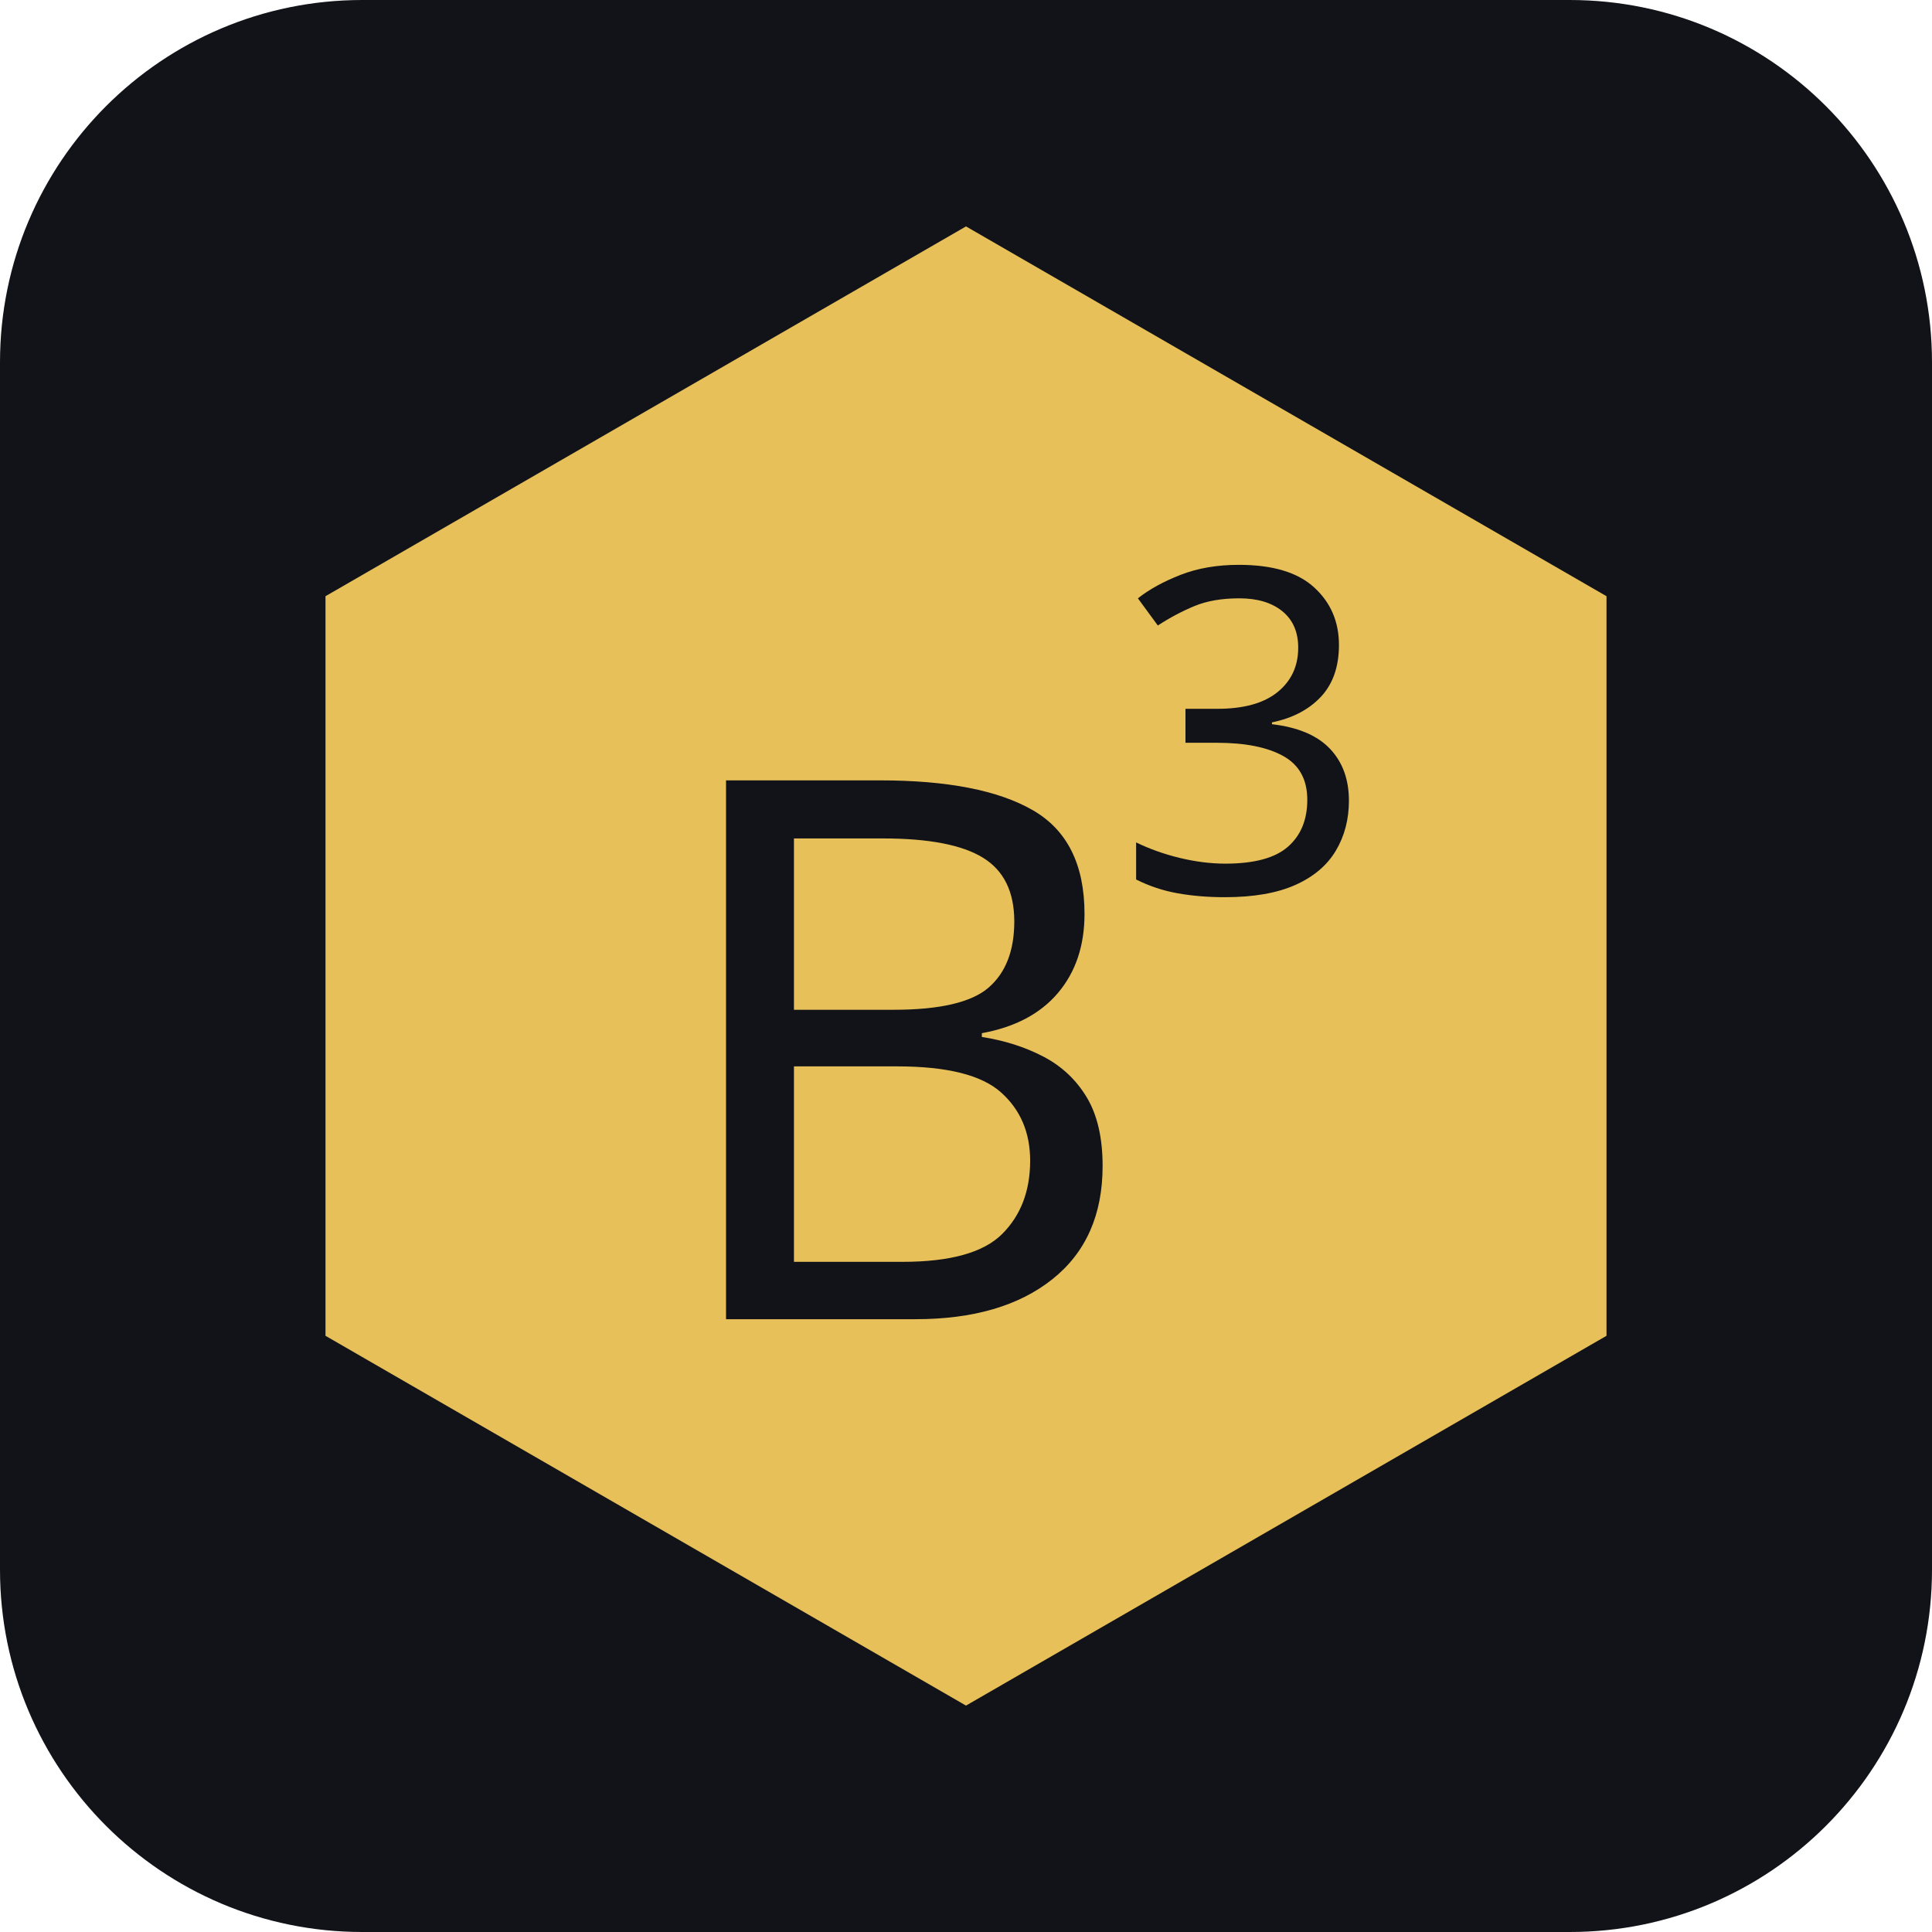
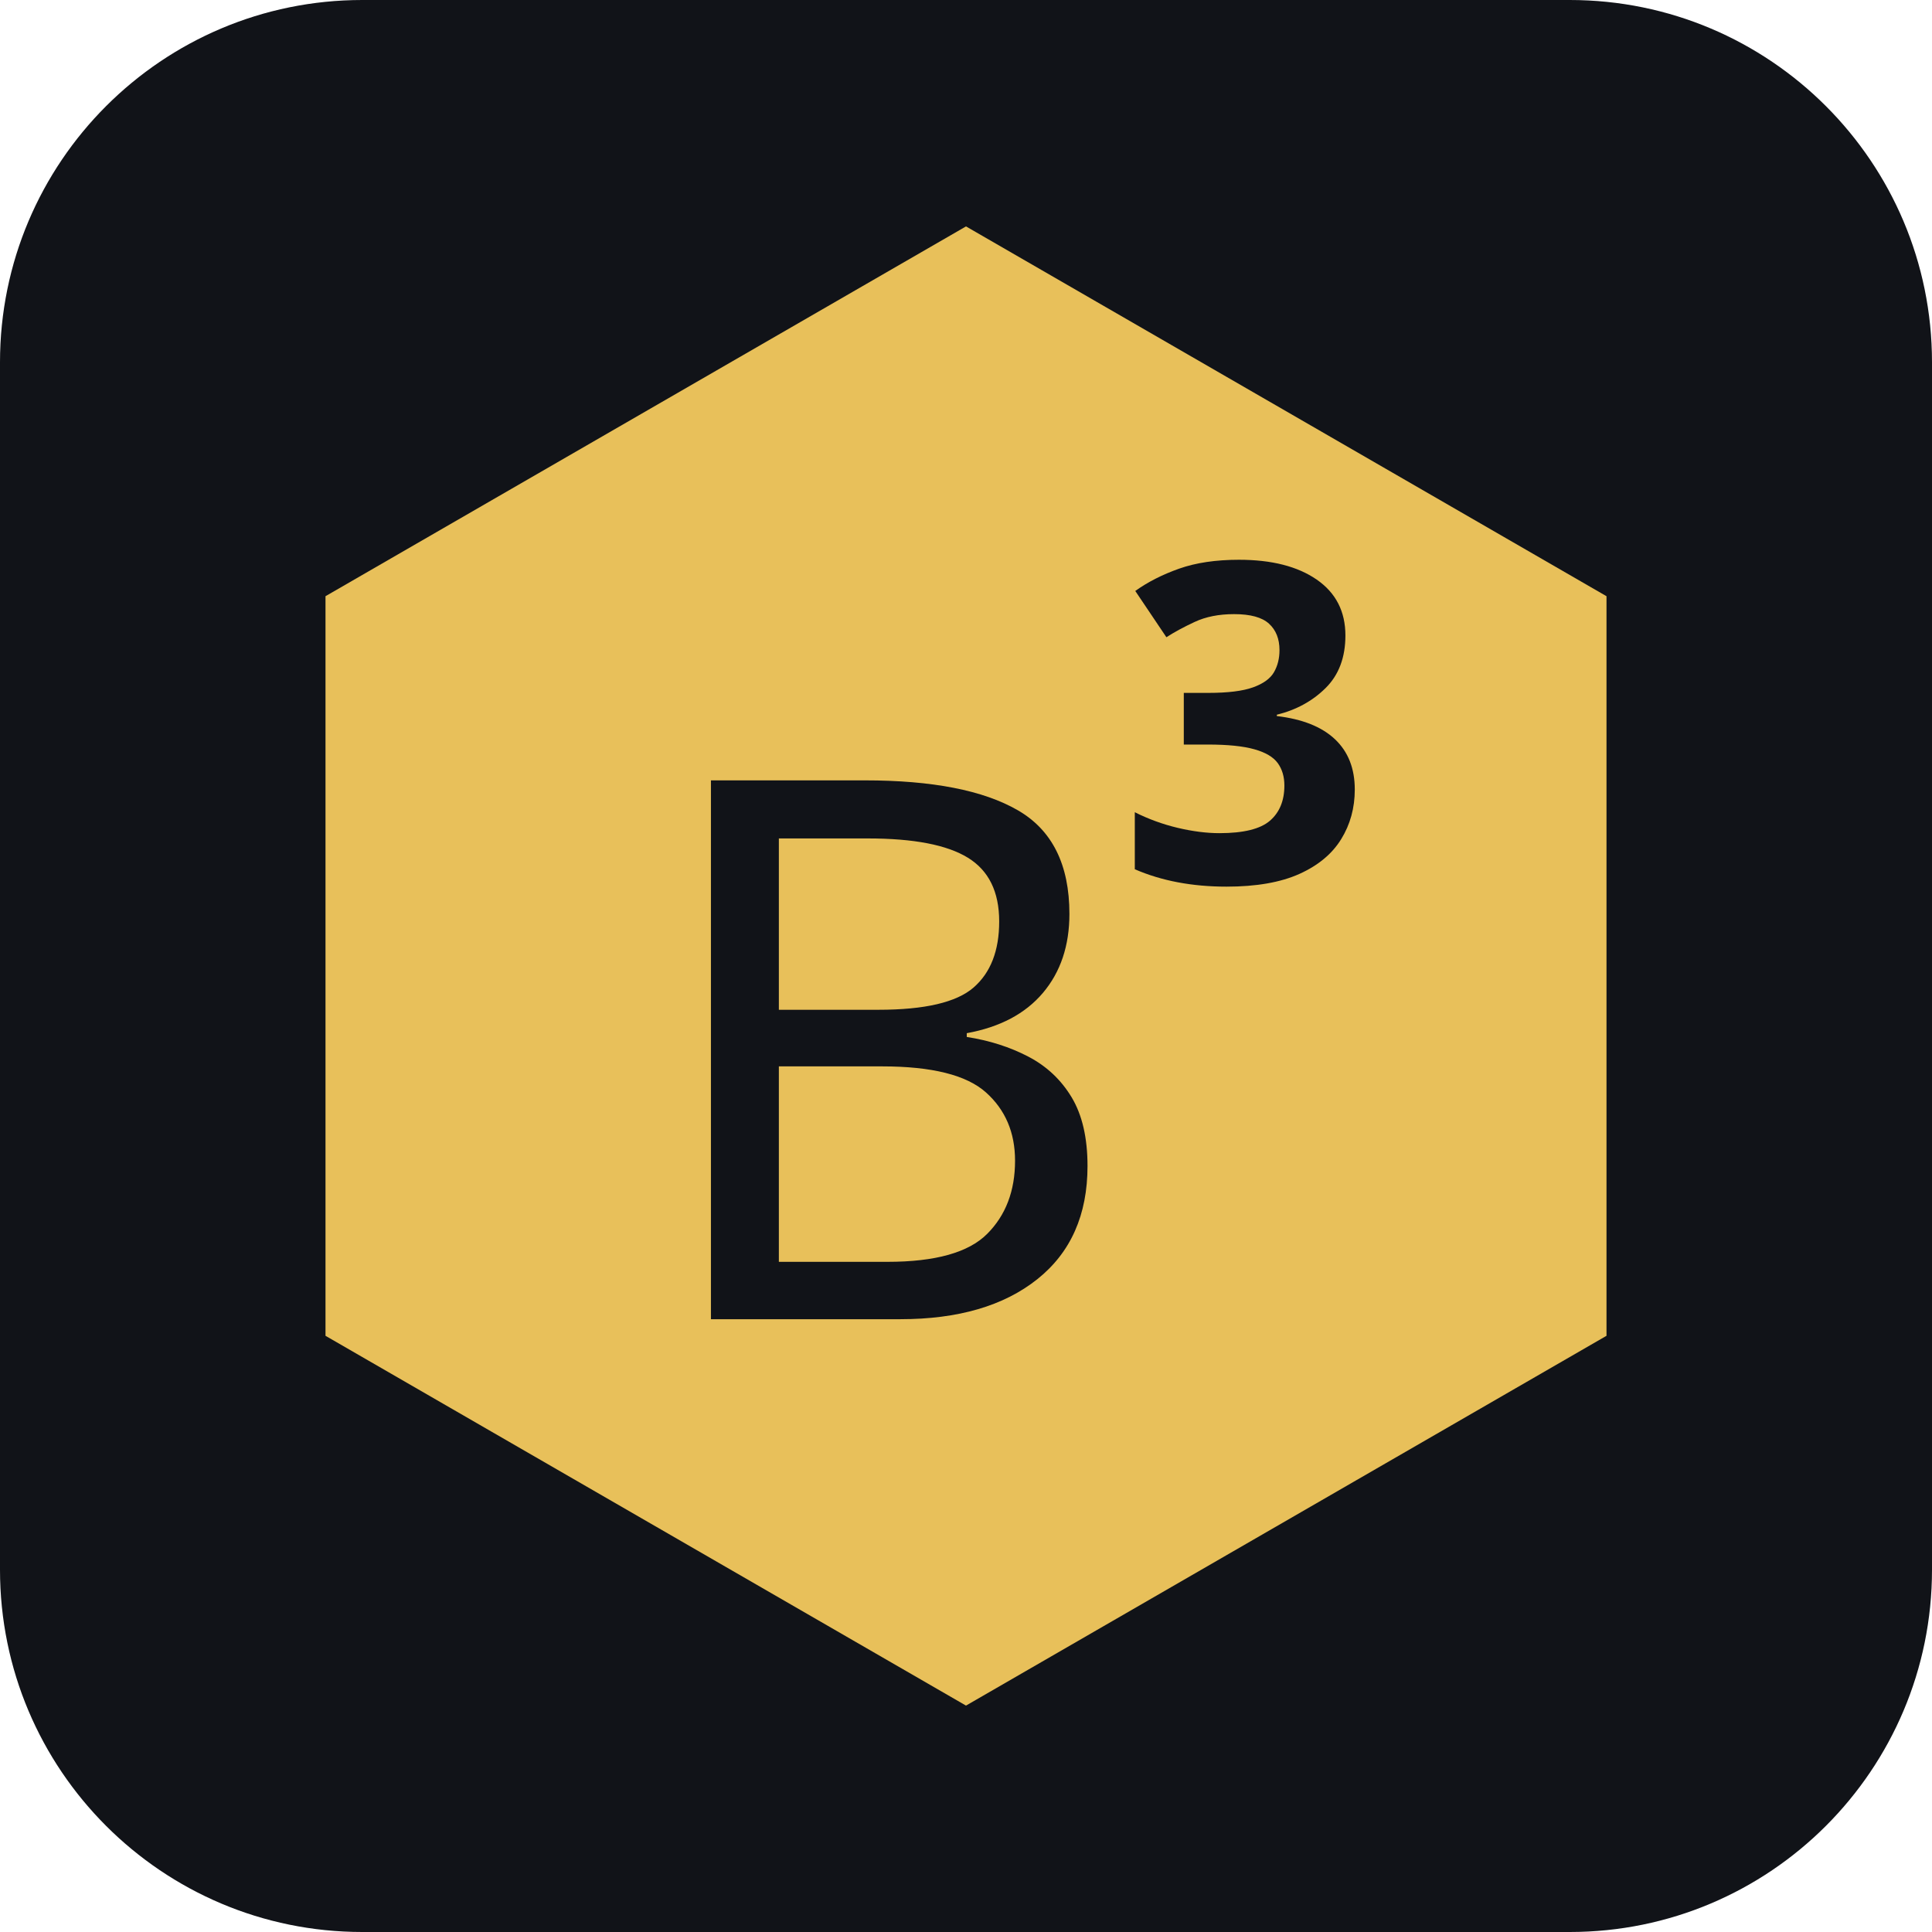
<svg xmlns="http://www.w3.org/2000/svg" viewBox="0 0 512 512">
  <rect width="512" height="512" rx="96" fill="#111318" />
  <path d="M256.00,60.00 L86.26,158.00 L86.26,354.00 L256.00,452.00 L425.74,354.00 L425.74,158.00 Z" fill="#E8C05A" />
-   <text x="238" y="272" font-family="DIN Alternate, Avenir Next, sans-serif" font-weight="500" font-size="200" fill="#111318" text-anchor="middle" dominant-baseline="central">B</text>
-   <text x="330" y="190" font-family="DIN Alternate, Avenir Next, sans-serif" font-weight="500" font-size="120" fill="#111318" text-anchor="middle" dominant-baseline="central">3</text>
+   <text x="234" y="272" font-family="DIN Alternate, Avenir Next, sans-serif" font-weight="500" font-size="200" fill="#111318" text-anchor="middle" dominant-baseline="central">B</text>
+   <text x="330" y="188" font-family="Avenir Next" font-weight="800" font-size="118" fill="#111318" text-anchor="middle" dominant-baseline="central">3</text>
</svg>
